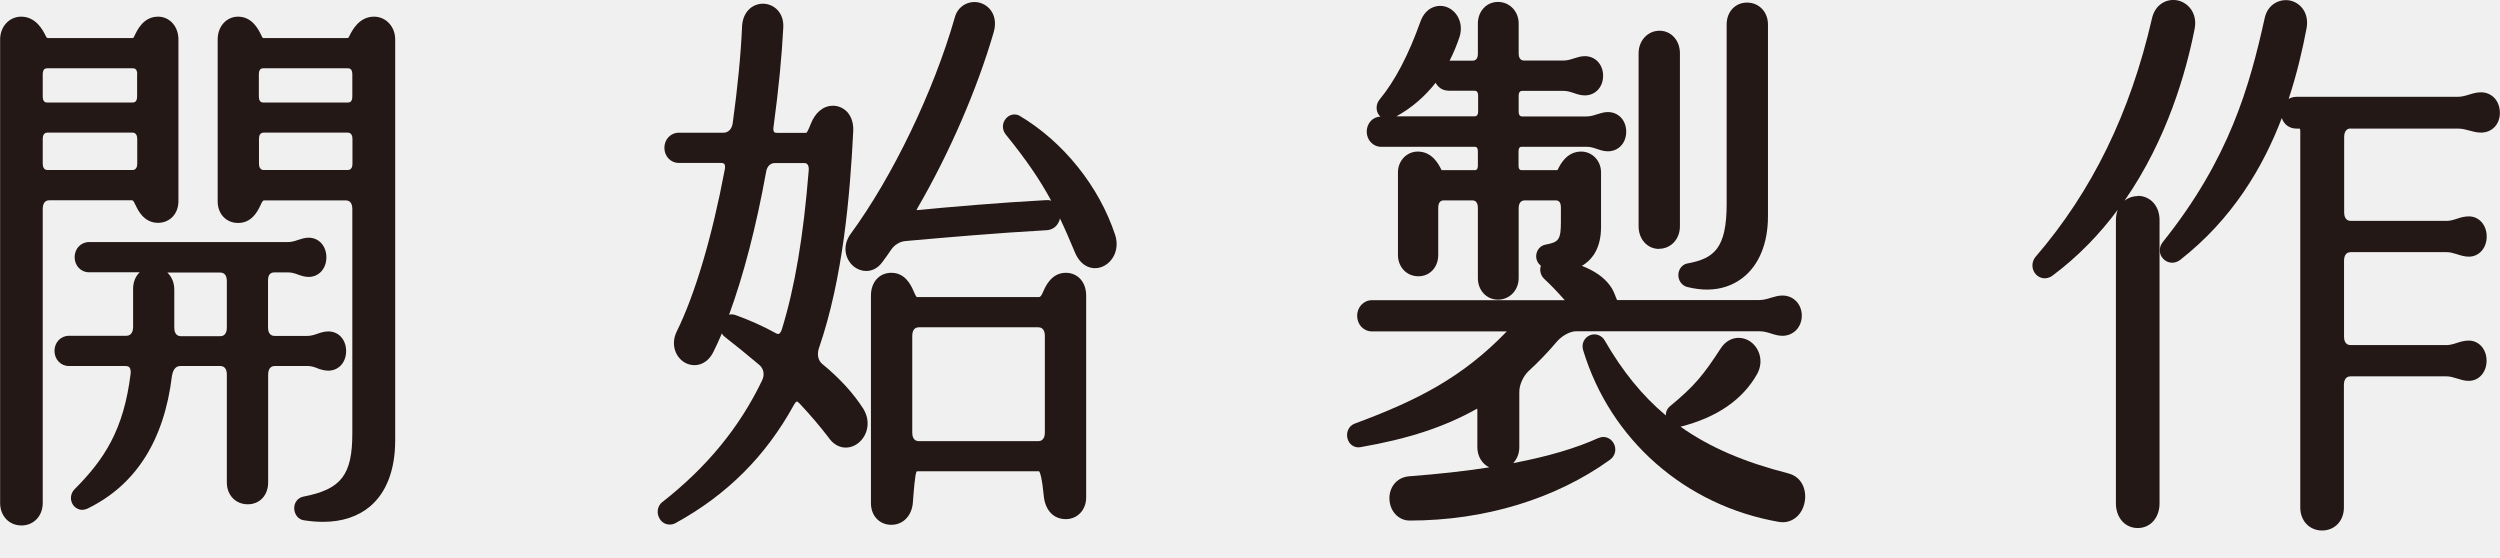
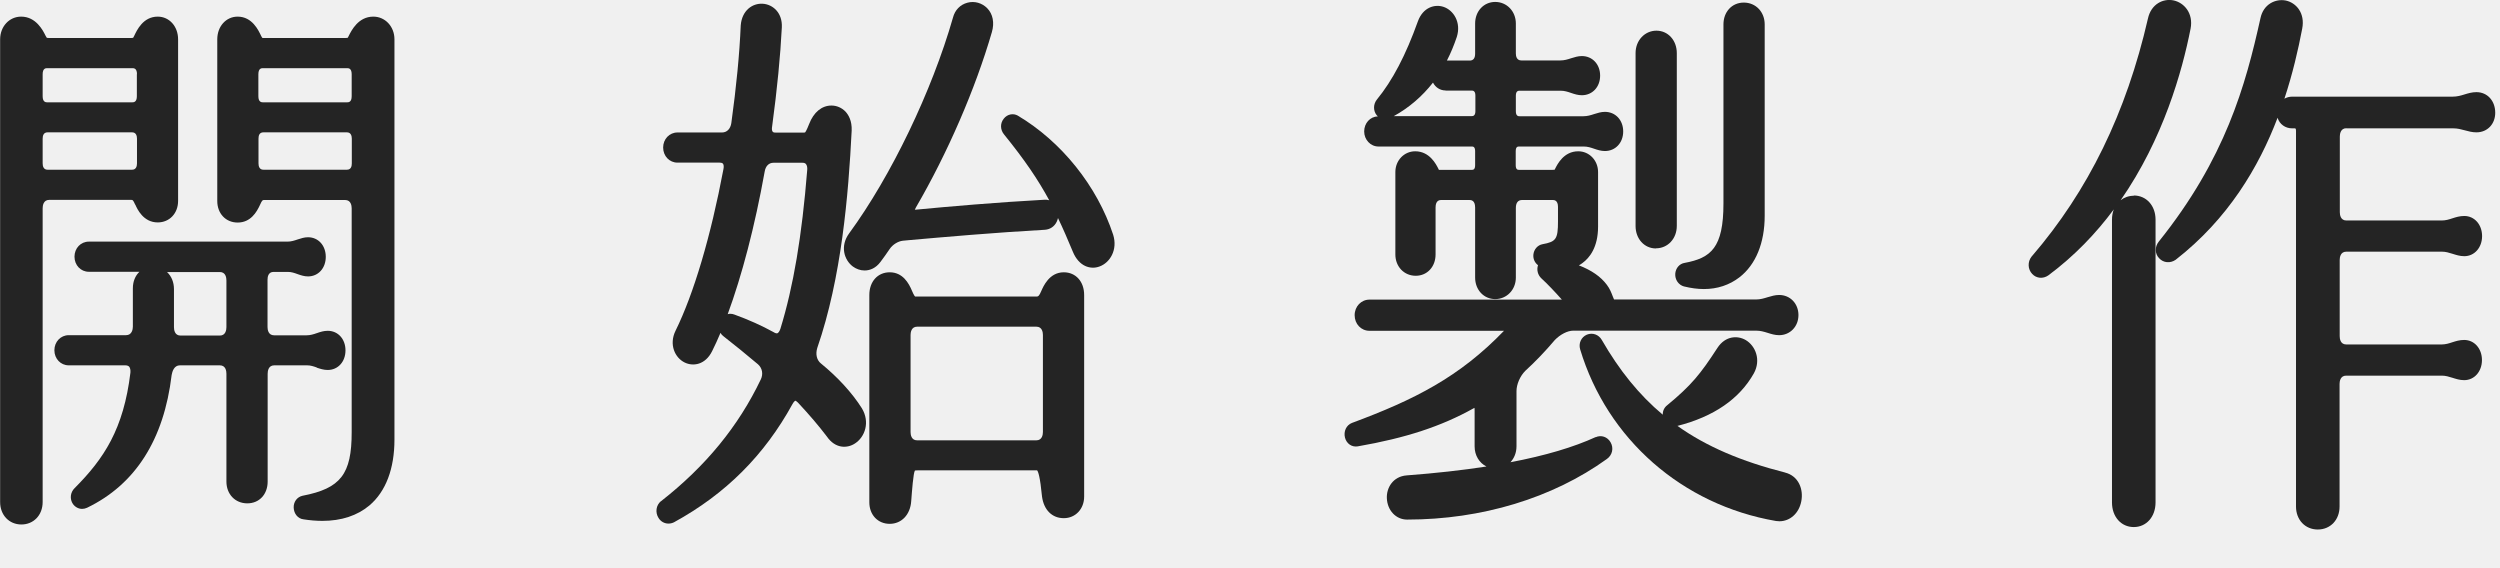
- <svg xmlns="http://www.w3.org/2000/svg" id="_圖層_1" data-name="圖層 1" viewBox="0 0 193.64 43.17">
+ <svg xmlns="http://www.w3.org/2000/svg" width="194" height="44" viewBox="0 0 194 44" fill="none">
+   <g clip-path="url(#clip0_868_8)">
+     <path d="M24.58 28.53C24.85 28.62 25.12 28.71 25.43 28.71C26.23 28.71 26.81 28.07 26.81 27.19C26.81 26.31 26.23 25.67 25.43 25.67C25.12 25.67 24.85 25.76 24.59 25.85C24.33 25.94 24.08 26.02 23.79 26.02H21.27C20.81 26.02 20.76 25.57 20.76 25.37V21.7C20.76 21.48 20.82 21.1 21.23 21.1H22.34C22.61 21.1 22.84 21.18 23.09 21.27C23.34 21.36 23.61 21.45 23.9 21.45C24.7 21.45 25.28 20.81 25.28 19.93C25.28 19.05 24.7 18.41 23.9 18.41C23.61 18.41 23.35 18.5 23.1 18.58C22.84 18.67 22.59 18.75 22.3 18.75H6.89C6.27 18.75 5.78 19.26 5.78 19.92C5.78 20.58 6.27 21.09 6.89 21.09H10.82C10.5 21.39 10.31 21.84 10.31 22.37V25.35C10.31 25.55 10.24 26.01 9.78 26.01H5.33C4.71 26.01 4.22 26.52 4.22 27.18C4.22 27.84 4.71 28.35 5.33 28.35H9.72C9.86 28.35 9.96 28.39 10.02 28.45C10.1 28.54 10.14 28.72 10.12 28.92C9.59 33.3 8.07 35.59 5.79 37.88C5.45 38.21 5.4 38.73 5.66 39.11C5.83 39.35 6.1 39.49 6.37 39.49C6.5 39.49 6.63 39.46 6.76 39.4C10.51 37.59 12.72 34.11 13.32 29.1C13.37 28.82 13.51 28.35 13.96 28.35H17.06C17.52 28.35 17.57 28.8 17.57 29V37.37C17.57 38.35 18.25 39.06 19.19 39.06C20.13 39.06 20.77 38.35 20.77 37.37V29C20.77 28.81 20.82 28.35 21.28 28.35H23.84C24.1 28.35 24.34 28.43 24.59 28.52L24.58 28.53ZM12.97 21.11H17.06C17.52 21.11 17.57 21.56 17.57 21.76V25.39C17.57 25.58 17.52 26.04 17.06 26.04H14.01C13.55 26.04 13.5 25.59 13.5 25.39V22.44C13.5 21.89 13.3 21.43 12.97 21.12V21.11Z" fill="#242424" />
+     <path d="M10.5 15.88C10.65 16.22 11.12 17.26 12.24 17.26C13.15 17.26 13.82 16.56 13.82 15.59V3.05C13.82 2.05 13.14 1.29 12.24 1.29C11.1 1.29 10.62 2.35 10.41 2.79C10.36 2.9 10.33 2.93 10.33 2.93C10.33 2.93 10.28 2.95 10.17 2.95H3.82C3.67 2.95 3.63 2.93 3.63 2.93C3.63 2.93 3.6 2.89 3.54 2.78C3.34 2.37 2.8 1.29 1.64 1.29C0.72 1.29 0.01 2.06 0.01 3.05V38.96C0.01 39.97 0.71 40.7 1.66 40.7C2.61 40.7 3.31 39.97 3.31 38.96V16.16C3.31 15.97 3.36 15.51 3.82 15.51H10.16C10.29 15.51 10.33 15.51 10.49 15.88H10.5ZM10.62 5.76V7.47C10.62 7.94 10.36 7.94 10.26 7.94H3.67C3.57 7.94 3.31 7.94 3.31 7.47V5.76C3.31 5.29 3.56 5.29 3.67 5.29H10.27C10.38 5.29 10.63 5.29 10.63 5.76H10.62ZM3.31 12.68V10.76C3.31 10.53 3.38 10.27 3.69 10.27H10.25C10.56 10.27 10.63 10.54 10.63 10.76V12.68C10.63 12.9 10.56 13.17 10.25 13.17H3.69C3.38 13.17 3.31 12.9 3.31 12.68Z" fill="#242424" />
+     <path d="M28.97 1.29C27.8 1.29 27.27 2.37 27.06 2.79C27 2.93 26.98 2.93 26.98 2.93C26.98 2.93 26.93 2.95 26.78 2.95H20.51C20.4 2.95 20.36 2.95 20.36 2.94C20.36 2.94 20.32 2.9 20.27 2.8C20.06 2.35 19.57 1.29 18.44 1.29C17.54 1.29 16.86 2.05 16.86 3.05V15.6C16.86 16.57 17.52 17.27 18.44 17.27C19.44 17.27 19.91 16.48 20.18 15.89C20.34 15.52 20.39 15.52 20.51 15.52H26.78C27.24 15.52 27.29 15.97 27.29 16.17V33.55C27.29 36.79 26.44 37.9 23.48 38.47C23.06 38.56 22.77 38.94 22.79 39.4C22.81 39.87 23.12 40.25 23.55 40.3C24.06 40.38 24.55 40.42 25.02 40.42C26.49 40.42 27.73 40.01 28.67 39.22C29.94 38.14 30.61 36.37 30.61 34.11V3.05C30.61 2.06 29.89 1.29 28.97 1.29ZM27.29 5.76V7.47C27.29 7.94 27.04 7.94 26.93 7.94H20.41C20.31 7.94 20.05 7.94 20.05 7.47V5.76C20.05 5.29 20.3 5.29 20.41 5.29H26.93C27.04 5.29 27.29 5.29 27.29 5.76ZM20.06 12.68V10.76C20.06 10.53 20.12 10.27 20.44 10.27H26.92C27.23 10.27 27.3 10.54 27.3 10.76V12.68C27.3 12.9 27.24 13.17 26.92 13.17H20.44C20.13 13.17 20.06 12.9 20.06 12.68Z" fill="#242424" />
+     <path d="M63.71 28.21C63.38 27.95 63.27 27.49 63.42 27C65.3 21.56 65.84 15.13 66.09 10.13C66.12 9.37 65.84 8.91 65.61 8.66C65.32 8.36 64.93 8.19 64.52 8.19C63.77 8.19 63.14 8.71 62.79 9.62C62.59 10.13 62.5 10.25 62.47 10.28C62.47 10.28 62.44 10.29 62.35 10.29H60.2C60.13 10.29 60.01 10.29 59.96 10.22C59.9 10.15 59.88 10 59.92 9.79C60.31 6.9 60.56 4.32 60.67 2.13C60.73 0.99 59.97 0.34 59.19 0.29C58.4 0.24 57.57 0.8 57.48 1.98C57.39 4.17 57.14 6.73 56.75 9.56C56.68 10 56.41 10.28 56.03 10.28H52.57C51.95 10.28 51.46 10.79 51.46 11.45C51.46 12.11 51.95 12.62 52.57 12.62H55.85C55.92 12.62 56.04 12.63 56.1 12.7C56.16 12.77 56.18 12.93 56.14 13.12C55.16 18.33 53.84 22.79 52.42 25.67C51.9 26.73 52.37 27.76 53.13 28.13C53.78 28.45 54.73 28.32 55.26 27.25C55.48 26.81 55.7 26.33 55.91 25.83C55.97 25.94 56.05 26.03 56.15 26.1C56.98 26.75 57.9 27.49 58.82 28.27C59.15 28.56 59.24 29.02 59.04 29.44C57.3 33.08 54.77 36.17 51.3 38.89C51.3 38.89 51.3 38.89 51.29 38.89C50.91 39.2 50.83 39.76 51.1 40.19C51.27 40.47 51.56 40.63 51.87 40.63C52.01 40.63 52.16 40.6 52.3 40.53C56.3 38.34 59.31 35.34 61.5 31.35C61.61 31.15 61.7 31.1 61.72 31.1C61.72 31.08 61.8 31.12 61.92 31.24C62.8 32.18 63.54 33.05 64.17 33.88C64.81 34.81 65.73 34.82 66.35 34.41C67.12 33.91 67.53 32.76 66.88 31.68C66.12 30.48 65.02 29.28 63.7 28.2L63.71 28.21ZM59.34 13.31C59.41 12.89 59.66 12.63 60.02 12.63H62.27C62.39 12.63 62.49 12.66 62.54 12.73C62.62 12.82 62.66 12.99 62.64 13.19C62.23 18.31 61.57 22.23 60.56 25.51C60.49 25.73 60.39 25.83 60.33 25.86C60.27 25.88 60.16 25.86 60.04 25.78C59.12 25.27 58.09 24.81 56.99 24.41C56.89 24.37 56.78 24.35 56.68 24.35C56.61 24.35 56.54 24.35 56.47 24.38C57.57 21.39 58.57 17.59 59.34 13.31Z" fill="#242424" />
+     <path d="M78.98 8.97C78.62 8.77 78.17 8.86 77.9 9.2C77.6 9.56 77.61 10.07 77.92 10.44C79.5 12.39 80.55 13.93 81.42 15.54C81.3 15.5 81.17 15.49 81.04 15.5C77.36 15.7 73.59 16.03 71.08 16.27C71.05 16.27 71.02 16.27 70.99 16.27C71.01 16.22 71.04 16.17 71.08 16.09C73.54 11.86 75.69 6.9 76.97 2.49C77.18 1.77 77.05 1.09 76.61 0.64C76.21 0.23 75.62 0.06 75.07 0.21C74.51 0.36 74.1 0.78 73.95 1.37C72.31 7.09 69.15 13.66 65.9 18.1C65.17 19.09 65.5 20.17 66.18 20.68C66.44 20.87 66.76 20.99 67.09 20.99C67.52 20.99 67.97 20.8 68.32 20.33C68.56 20.01 68.8 19.68 69.04 19.32C69.27 18.98 69.69 18.72 70.06 18.68L70.59 18.63C73.2 18.4 77.15 18.05 81.09 17.83C81.49 17.8 81.82 17.58 82 17.21C82.04 17.12 82.08 17.02 82.1 16.92C82.49 17.73 82.86 18.59 83.26 19.55C83.73 20.68 84.63 20.94 85.32 20.68C86.13 20.39 86.75 19.39 86.38 18.21C85.14 14.44 82.37 10.98 78.96 8.96L78.98 8.97Z" fill="#242424" />
+     <path d="M82.55 21.13C81.42 21.13 80.96 22.23 80.8 22.59C80.65 22.95 80.57 23 80.48 23.01H71.01C71.01 23.01 70.93 22.95 70.78 22.59C70.52 21.96 70.05 21.13 69.04 21.13C68.11 21.13 67.46 21.85 67.46 22.89V38.98C67.46 39.95 68.12 40.65 69.04 40.65C69.96 40.65 70.64 39.94 70.71 38.89C70.77 38.12 70.87 36.7 71 36.51C71 36.51 71.05 36.5 71.2 36.5H80.38C80.45 36.5 80.48 36.5 80.48 36.5C80.56 36.59 80.71 36.97 80.86 38.53C81 39.57 81.64 40.21 82.55 40.21C83.46 40.21 84.13 39.49 84.13 38.54V22.89C84.13 21.85 83.48 21.13 82.55 21.13ZM70.66 33.52V26C70.66 25.81 70.71 25.35 71.17 25.35H80.42C80.88 25.35 80.93 25.8 80.93 26V33.52C80.93 33.71 80.88 34.17 80.42 34.17H71.17C70.71 34.17 70.66 33.72 70.66 33.52Z" fill="#242424" />
+     <path d="M128.5 19.27C129.42 19.27 130.12 18.52 130.12 17.53V4.12C130.12 3.13 129.44 2.38 128.54 2.38C127.64 2.38 126.92 3.13 126.92 4.12V17.54C126.92 18.53 127.6 19.28 128.5 19.28V19.27Z" fill="#242424" />
+     <path d="M130.69 22.23C131.22 22.36 131.73 22.43 132.22 22.43C133.27 22.43 134.2 22.12 134.98 21.52C136.25 20.54 136.94 18.84 136.94 16.75V1.89C136.94 0.93 136.25 0.2 135.32 0.2C134.39 0.2 133.74 0.93 133.74 1.89V15.79C133.74 19.23 132.77 20.02 130.73 20.4C130.33 20.46 130.03 20.81 130 21.24C129.97 21.7 130.25 22.11 130.68 22.23H130.69Z" fill="#242424" />
+     <path d="M138.53 36.67C135.15 35.81 132.43 34.66 130.17 33.05C132.99 32.33 134.98 30.96 136.1 28.97C136.67 27.93 136.23 26.84 135.47 26.39C134.84 26.02 133.89 26.05 133.27 27C131.96 29.02 131.25 29.9 129.37 31.45C129.14 31.63 129.02 31.9 129.03 32.18C127.19 30.64 125.66 28.74 124.3 26.38C124.06 25.96 123.58 25.79 123.14 25.97C122.7 26.16 122.48 26.64 122.62 27.11C124.72 34.07 130.54 39.18 137.82 40.43C137.91 40.44 137.99 40.45 138.08 40.45C138.9 40.45 139.6 39.84 139.78 38.9C139.96 37.99 139.59 36.94 138.52 36.67H138.53Z" fill="#242424" />
+     <path d="M123.84 33.91C122.12 34.7 119.9 35.36 117.21 35.87C117.5 35.56 117.68 35.13 117.68 34.63V30.35C117.68 29.82 117.96 29.18 118.36 28.78C119.17 28.04 119.94 27.23 120.65 26.39C121.07 25.95 121.65 25.66 122.07 25.66H136.3C136.61 25.66 136.88 25.74 137.17 25.83C137.45 25.92 137.74 26.01 138.06 26.01C138.91 26.01 139.56 25.34 139.56 24.45C139.56 23.56 138.92 22.89 138.06 22.89C137.74 22.89 137.46 22.98 137.18 23.06C136.89 23.15 136.61 23.24 136.26 23.24H125.25C125.22 23.17 125.18 23.07 125.15 23C125.05 22.74 124.93 22.41 124.69 22.1C124.22 21.47 123.52 20.98 122.52 20.59C122.62 20.54 122.71 20.48 122.8 20.41C123.35 20.01 124.01 19.19 124.01 17.59V13.35C124.01 12.45 123.33 11.74 122.47 11.74C121.35 11.74 120.85 12.75 120.68 13.09C120.66 13.14 120.64 13.17 120.64 13.17C120.62 13.17 120.57 13.18 120.48 13.18H117.88C117.79 13.18 117.62 13.18 117.62 12.82V11.73C117.62 11.37 117.79 11.37 117.88 11.37H122.9C123.19 11.37 123.44 11.45 123.7 11.54C123.96 11.63 124.24 11.72 124.54 11.72C125.36 11.72 125.96 11.08 125.96 10.2C125.96 9.32 125.36 8.68 124.54 8.68C124.24 8.68 123.97 8.77 123.71 8.85C123.44 8.94 123.18 9.02 122.87 9.02H117.91C117.84 9.02 117.63 9.02 117.63 8.64V7.42C117.63 7.04 117.84 7.04 117.91 7.04H121.11C121.4 7.04 121.65 7.12 121.91 7.21C122.17 7.3 122.45 7.39 122.75 7.39C123.57 7.39 124.17 6.75 124.17 5.87C124.17 4.99 123.57 4.35 122.75 4.35C122.45 4.35 122.18 4.44 121.92 4.52C121.65 4.61 121.39 4.69 121.08 4.69H118.05C117.69 4.69 117.63 4.35 117.63 4.15V1.82C117.63 0.88 116.93 0.15 116.03 0.15C115.13 0.15 114.47 0.88 114.47 1.82V4.16C114.47 4.52 114.33 4.7 114.05 4.7H112.28C112.58 4.12 112.83 3.51 113.05 2.86C113.4 1.74 112.8 0.79 112.01 0.53C111.34 0.31 110.43 0.56 110.03 1.65C109.09 4.28 108.05 6.26 106.85 7.72C106.56 8.08 106.55 8.59 106.83 8.94C106.86 8.97 106.89 9 106.92 9.03C106.32 9.05 105.86 9.56 105.86 10.2C105.86 10.84 106.35 11.37 106.97 11.37H114.21C114.3 11.37 114.47 11.37 114.47 11.73V12.82C114.47 13.18 114.3 13.18 114.21 13.18H111.81C111.72 13.18 111.67 13.18 111.66 13.18C111.66 13.17 111.63 13.14 111.61 13.08C111.44 12.75 110.94 11.74 109.82 11.74C108.96 11.74 108.28 12.45 108.28 13.35V19.75C108.28 20.69 108.96 21.4 109.86 21.4C110.76 21.4 111.4 20.69 111.4 19.75V16.1C111.4 15.52 111.74 15.52 111.85 15.52H114.02C114.13 15.52 114.47 15.52 114.47 16.1V21.54C114.47 22.49 115.14 23.21 116.03 23.21C116.92 23.21 117.63 22.49 117.63 21.54V16.14C117.63 15.73 117.8 15.52 118.12 15.52H120.48C120.59 15.52 120.9 15.52 120.9 16.06V17.18C120.9 18.55 120.75 18.76 119.7 18.95C119.32 19.02 119.03 19.35 118.99 19.76C118.96 20.09 119.1 20.39 119.35 20.58C119.23 20.93 119.33 21.34 119.61 21.6C120.1 22.05 120.66 22.64 121.2 23.25H106.27C105.63 23.25 105.12 23.78 105.12 24.46C105.12 25.14 105.62 25.67 106.27 25.67H116.71C113.25 29.26 109.76 31.02 104.91 32.82C104.47 32.99 104.25 33.48 104.37 33.96C104.49 34.42 104.89 34.71 105.35 34.64C109.09 33.99 111.86 33.08 114.36 31.68C114.38 31.67 114.4 31.66 114.42 31.65C114.42 31.69 114.43 31.75 114.43 31.82V34.64C114.43 35.35 114.8 35.93 115.35 36.2C113.48 36.49 111.42 36.72 109.16 36.89C108.1 36.97 107.58 37.85 107.62 38.67C107.66 39.61 108.33 40.32 109.19 40.32C114.98 40.32 120.48 38.65 124.69 35.62C125.12 35.32 125.24 34.77 124.98 34.32C124.74 33.9 124.25 33.73 123.82 33.93L123.84 33.91ZM112.18 7.03H114.21C114.28 7.03 114.49 7.03 114.49 7.41V8.63C114.49 9.01 114.28 9.01 114.21 9.01H108.16C109.34 8.36 110.36 7.48 111.2 6.41C111.39 6.78 111.75 7.02 112.18 7.02V7.03Z" fill="#242424" />
+     <path d="M165.59 15.19C165.19 15.19 164.84 15.32 164.56 15.54C167.87 10.78 169.34 5.53 169.99 2.22C170.22 1.02 169.48 0.2 168.66 0.03C167.87 -0.13 166.93 0.3 166.68 1.44C165 8.75 162.06 14.79 157.67 19.89C157.67 19.89 157.66 19.9 157.65 19.91C157.33 20.32 157.35 20.89 157.7 21.26C158.02 21.6 158.53 21.66 158.95 21.37C160.98 19.86 162.65 18.11 164.03 16.25C163.94 16.49 163.89 16.75 163.89 17.04V38.99C163.89 40.1 164.6 40.9 165.58 40.9C166.56 40.9 167.27 40.1 167.27 38.99V17.04C167.27 15.96 166.56 15.17 165.58 15.17L165.59 15.19Z" fill="#242424" />
+     <path d="M182.08 9.96H190.38C190.7 9.96 190.97 10.03 191.26 10.11C191.55 10.19 191.84 10.27 192.17 10.27C193.02 10.27 193.63 9.63 193.63 8.75C193.63 7.82 193.02 7.15 192.17 7.15C191.83 7.15 191.53 7.24 191.24 7.33C190.95 7.42 190.67 7.5 190.33 7.5H177.87C177.65 7.5 177.44 7.56 177.27 7.66C177.91 5.72 178.34 3.86 178.65 2.23C178.89 1.01 178.18 0.21 177.37 0.04C176.59 -0.11 175.64 0.31 175.41 1.42C174.25 6.65 172.69 12.3 167.52 18.75C167.2 19.15 167.21 19.69 167.55 20.04C167.88 20.4 168.41 20.45 168.83 20.16C172.9 16.99 175.28 12.97 176.74 9.14C176.89 9.63 177.33 9.96 177.87 9.96H178.07C178.12 9.96 178.17 9.96 178.17 10.15V39.31C178.17 40.34 178.88 41.09 179.86 41.09C180.84 41.09 181.55 40.34 181.55 39.31V29.8C181.55 29.61 181.6 29.15 182.06 29.15H189.5C189.78 29.15 190.03 29.23 190.29 29.31C190.58 29.4 190.87 29.5 191.22 29.5C192.01 29.5 192.6 28.83 192.6 27.94C192.6 27.05 192.01 26.38 191.22 26.38C190.87 26.38 190.58 26.47 190.3 26.56C190.03 26.65 189.77 26.73 189.47 26.73H182.07C181.61 26.73 181.56 26.28 181.56 26.08V20.18C181.56 19.99 181.61 19.53 182.07 19.53H189.51C189.79 19.53 190.04 19.61 190.3 19.69C190.59 19.78 190.88 19.88 191.23 19.88C192.02 19.88 192.61 19.21 192.61 18.32C192.61 17.43 192.02 16.76 191.23 16.76C190.88 16.76 190.59 16.85 190.31 16.94C190.04 17.03 189.78 17.11 189.48 17.11H182.08C181.62 17.11 181.57 16.66 181.57 16.46V10.6C181.57 10.41 181.62 9.95 182.08 9.95V9.96Z" fill="#242424" />
+   </g>
  <defs>
-     <style>
-       .cls-1 {
-         fill: #231815;
-       }
-     </style>
+     <clipPath id="clip0_868_8">
+       <rect width="193.64" height="43.17" fill="white" />
+     </clipPath>
  </defs>
-   <path class="cls-1" d="M24.58,28.53c.27.09.54.18.85.18.8,0,1.38-.64,1.38-1.52s-.58-1.52-1.38-1.52c-.31,0-.58.09-.84.18-.26.09-.51.17-.8.17h-2.52c-.46,0-.51-.45-.51-.65v-3.67c0-.22.06-.6.47-.6h1.11c.27,0,.5.08.75.17.25.09.52.18.81.18.8,0,1.38-.64,1.38-1.52s-.58-1.52-1.38-1.52c-.29,0-.55.09-.8.17-.26.09-.51.17-.8.17H6.89c-.62,0-1.11.51-1.11,1.17s.49,1.17,1.11,1.17h3.93c-.32.3-.51.75-.51,1.28v2.98c0,.2-.07.66-.53.66h-4.45c-.62,0-1.11.51-1.11,1.17s.49,1.17,1.11,1.17h4.39c.14,0,.24.04.3.1.08.09.12.27.1.47-.53,4.38-2.05,6.67-4.33,8.96-.34.33-.39.85-.13,1.23.17.24.44.38.71.38.13,0,.26-.03.39-.09,3.75-1.81,5.96-5.29,6.56-10.3.05-.28.19-.75.64-.75h3.1c.46,0,.51.45.51.65v8.37c0,.98.68,1.69,1.62,1.69s1.58-.71,1.58-1.69v-8.37c0-.19.05-.65.51-.65h2.56c.26,0,.5.08.75.17ZM12.97,21.11h4.09c.46,0,.51.45.51.65v3.63c0,.19-.05.65-.51.65h-3.05c-.46,0-.51-.45-.51-.65v-2.95c0-.55-.2-1.01-.53-1.32Z" />
-   <path class="cls-1" d="M10.5,15.88c.15.34.62,1.38,1.74,1.38.91,0,1.58-.7,1.58-1.67V3.05c0-1-.68-1.76-1.58-1.76-1.14,0-1.62,1.06-1.83,1.5-.05.11-.08.14-.08.14,0,0-.05.02-.16.02H3.82c-.15,0-.19-.02-.19-.02,0,0-.03-.04-.09-.15-.2-.41-.74-1.49-1.9-1.49-.92,0-1.63.77-1.63,1.76v35.91c0,1.01.7,1.74,1.65,1.74s1.65-.73,1.65-1.74v-22.8c0-.19.05-.65.51-.65h6.34c.13,0,.17,0,.33.37ZM10.62,5.76v1.71c0,.47-.26.47-.36.47H3.67c-.1,0-.36,0-.36-.47v-1.71c0-.47.25-.47.36-.47h6.6c.11,0,.36,0,.36.47ZM3.31,12.68v-1.92c0-.23.07-.49.38-.49h6.56c.31,0,.38.27.38.49v1.92c0,.22-.07.49-.38.49H3.69c-.31,0-.38-.27-.38-.49Z" />
-   <path class="cls-1" d="M28.97,1.29c-1.17,0-1.7,1.08-1.91,1.5-.06.14-.08.14-.08.14,0,0-.05.02-.2.02h-6.27c-.11,0-.15,0-.15-.01,0,0-.04-.04-.09-.14-.21-.45-.7-1.51-1.83-1.51-.9,0-1.58.76-1.58,1.76v12.55c0,.97.66,1.67,1.58,1.67,1,0,1.47-.79,1.74-1.38.16-.37.21-.37.33-.37h6.27c.46,0,.51.45.51.65v17.38c0,3.24-.85,4.35-3.81,4.92,0,0,0,0,0,0-.42.09-.71.47-.69.93.02.47.33.85.76.9.51.08,1,.12,1.47.12,1.47,0,2.71-.41,3.65-1.2,1.27-1.08,1.94-2.85,1.94-5.11V3.05c0-.99-.72-1.76-1.64-1.76ZM27.29,5.76v1.71c0,.47-.25.47-.36.47h-6.52c-.1,0-.36,0-.36-.47v-1.71c0-.47.25-.47.36-.47h6.52c.11,0,.36,0,.36.47ZM20.06,12.68v-1.92c0-.23.06-.49.38-.49h6.48c.31,0,.38.27.38.49v1.92c0,.22-.06.49-.38.49h-6.48c-.31,0-.38-.27-.38-.49Z" />
-   <path class="cls-1" d="M63.71,28.21c-.33-.26-.44-.72-.29-1.21,1.88-5.44,2.42-11.87,2.67-16.87.03-.76-.25-1.22-.48-1.47-.29-.3-.68-.47-1.09-.47-.75,0-1.38.52-1.73,1.43-.2.51-.29.63-.32.66,0,0-.03.01-.12.01h-2.15c-.07,0-.19,0-.24-.07-.06-.07-.08-.22-.04-.43.39-2.89.64-5.47.75-7.66.06-1.14-.7-1.79-1.48-1.84-.79-.05-1.62.51-1.71,1.69-.09,2.19-.34,4.75-.73,7.58-.07.44-.34.72-.72.72h-3.46c-.62,0-1.11.51-1.11,1.17s.49,1.17,1.11,1.17h3.28c.07,0,.19.01.25.08.06.07.08.23.04.42-.98,5.21-2.3,9.67-3.72,12.55-.52,1.06-.05,2.09.71,2.46.65.32,1.6.19,2.13-.88.22-.44.44-.92.65-1.42.06.11.14.2.24.27.83.65,1.75,1.39,2.67,2.17.33.29.42.75.22,1.17-1.74,3.64-4.27,6.73-7.74,9.45,0,0,0,0-.01,0-.38.31-.46.87-.19,1.3.17.28.46.44.77.44.14,0,.29-.03.43-.1,4-2.19,7.01-5.19,9.2-9.18.11-.2.2-.25.22-.25,0-.02.08.02.2.14.88.94,1.62,1.81,2.25,2.64.64.93,1.56.94,2.18.53.77-.5,1.18-1.65.53-2.73-.76-1.2-1.86-2.4-3.18-3.48ZM59.34,13.31c.07-.42.32-.68.68-.68h2.25c.12,0,.22.03.27.1.08.09.12.26.1.46-.41,5.12-1.07,9.04-2.08,12.32-.07.22-.17.32-.23.35-.06.02-.17,0-.29-.08-.92-.51-1.95-.97-3.05-1.37-.1-.04-.21-.06-.31-.06-.07,0-.14,0-.21.03,1.1-2.99,2.1-6.79,2.87-11.07Z" />
-   <path class="cls-1" d="M78.98,8.97c-.36-.2-.81-.11-1.08.23-.3.36-.29.87.02,1.24,1.58,1.95,2.63,3.49,3.5,5.1-.12-.04-.25-.05-.38-.04-3.68.2-7.45.53-9.96.77-.03,0-.06,0-.09,0,.02-.05.05-.1.09-.18,2.46-4.23,4.61-9.19,5.89-13.6.21-.72.08-1.4-.36-1.85-.4-.41-.99-.58-1.54-.43-.56.15-.97.57-1.12,1.16-1.64,5.72-4.8,12.29-8.05,16.73-.73.99-.4,2.07.28,2.58.26.19.58.31.91.31.43,0,.88-.19,1.23-.66.24-.32.48-.65.72-1.01.23-.34.65-.6,1.02-.64l.53-.05c2.61-.23,6.56-.58,10.5-.8.4-.03.73-.25.91-.62.04-.09.08-.19.1-.29.39.81.76,1.67,1.16,2.63.47,1.13,1.37,1.39,2.06,1.13.81-.29,1.43-1.29,1.06-2.47-1.24-3.77-4.01-7.23-7.42-9.25Z" />
-   <path class="cls-1" d="M82.55,21.13c-1.13,0-1.59,1.1-1.75,1.46-.15.36-.23.41-.32.42h-9.47s-.08-.06-.23-.42c-.26-.63-.73-1.46-1.74-1.46-.93,0-1.58.72-1.58,1.76v16.09c0,.97.66,1.67,1.58,1.67s1.6-.71,1.67-1.76c.06-.77.16-2.19.29-2.38,0,0,.05-.01.2-.01h9.18c.07,0,.1,0,.1,0,.08.09.23.47.38,2.03.14,1.04.78,1.68,1.69,1.68s1.58-.72,1.58-1.67v-15.65c0-1.04-.65-1.76-1.58-1.76ZM70.66,33.52v-7.52c0-.19.05-.65.51-.65h9.25c.46,0,.51.45.51.65v7.52c0,.19-.05.65-.51.65h-9.25c-.46,0-.51-.45-.51-.65Z" />
-   <path class="cls-1" d="M128.5,19.27c.92,0,1.62-.75,1.62-1.74V4.12c0-.99-.68-1.74-1.58-1.74s-1.62.75-1.62,1.74v13.42c0,.99.68,1.74,1.58,1.74Z" />
-   <path class="cls-1" d="M130.69,22.23c.53.13,1.04.2,1.53.2,1.05,0,1.98-.31,2.76-.91,1.27-.98,1.96-2.68,1.96-4.77V1.89c0-.96-.69-1.69-1.62-1.69s-1.58.73-1.58,1.69v13.9c0,3.44-.97,4.23-3.01,4.61-.4.06-.7.41-.73.84-.03.46.25.87.68.99Z" />
-   <path class="cls-1" d="M138.53,36.67c-3.38-.86-6.1-2.01-8.36-3.62,2.82-.72,4.81-2.09,5.93-4.08.57-1.04.13-2.13-.63-2.58-.63-.37-1.58-.34-2.2.61-1.31,2.02-2.02,2.9-3.9,4.45-.23.18-.35.45-.34.73-1.84-1.54-3.37-3.44-4.73-5.8-.24-.42-.72-.59-1.16-.41-.44.19-.66.67-.52,1.14,0,0,0,0,0,0,2.1,6.96,7.92,12.07,15.2,13.32.09.01.17.02.26.02.82,0,1.52-.61,1.7-1.55.18-.91-.19-1.96-1.26-2.23Z" />
-   <path class="cls-1" d="M123.84,33.91c-1.72.79-3.94,1.45-6.63,1.96.29-.31.47-.74.47-1.24v-4.28c0-.53.28-1.17.68-1.57.81-.74,1.58-1.55,2.29-2.39.42-.44,1-.73,1.42-.73h14.23c.31,0,.58.08.87.17.28.09.57.18.89.18.85,0,1.5-.67,1.5-1.56s-.64-1.56-1.5-1.56c-.32,0-.6.09-.88.17-.29.09-.57.18-.92.18h-11.01c-.03-.07-.07-.17-.1-.24-.1-.26-.22-.59-.46-.9-.47-.63-1.17-1.12-2.17-1.51.1-.05.19-.11.28-.18.55-.4,1.21-1.22,1.21-2.82v-4.24c0-.9-.68-1.61-1.54-1.61-1.12,0-1.62,1.01-1.79,1.35-.02.05-.04.08-.04.08-.02,0-.07.01-.16.01h-2.6c-.09,0-.26,0-.26-.36v-1.09c0-.36.17-.36.26-.36h5.02c.29,0,.54.08.8.17.26.09.54.18.84.18.82,0,1.42-.64,1.42-1.52s-.6-1.52-1.42-1.52c-.3,0-.57.09-.83.17-.27.09-.53.17-.84.17h-4.96c-.07,0-.28,0-.28-.38v-1.22c0-.38.21-.38.28-.38h3.2c.29,0,.54.08.8.17.26.09.54.18.84.18.82,0,1.42-.64,1.42-1.52s-.6-1.52-1.42-1.52c-.3,0-.57.09-.83.17-.27.09-.53.17-.84.17h-3.03c-.36,0-.42-.34-.42-.54V1.82c0-.94-.7-1.67-1.6-1.67s-1.56.73-1.56,1.67v2.34c0,.36-.14.54-.42.54h-1.77c.3-.58.55-1.19.77-1.84.35-1.12-.25-2.07-1.04-2.33-.67-.22-1.58.03-1.98,1.12-.94,2.63-1.98,4.61-3.18,6.07-.29.36-.3.87-.02,1.22.03.03.06.06.09.09-.6.02-1.06.53-1.06,1.17s.49,1.17,1.11,1.17h7.24c.09,0,.26,0,.26.36v1.09c0,.36-.17.36-.26.36h-2.4c-.09,0-.14,0-.15,0,0-.01-.03-.04-.05-.1-.17-.33-.67-1.34-1.79-1.34-.86,0-1.54.71-1.54,1.61v6.4c0,.94.68,1.65,1.58,1.65s1.54-.71,1.54-1.65v-3.65c0-.58.34-.58.45-.58h2.17c.11,0,.45,0,.45.58v5.44c0,.95.67,1.67,1.56,1.67s1.6-.72,1.6-1.67v-5.4c0-.41.17-.62.49-.62h2.36c.11,0,.42,0,.42.54v1.12c0,1.37-.15,1.58-1.2,1.77-.38.07-.67.4-.71.81-.03.33.11.63.36.82-.12.35-.02.76.26,1.02.49.45,1.05,1.04,1.59,1.65h-14.93c-.64,0-1.15.53-1.15,1.21s.5,1.21,1.15,1.21h10.44c-3.46,3.59-6.95,5.35-11.8,7.15-.44.17-.66.66-.54,1.14.12.46.52.75.98.68,3.74-.65,6.51-1.56,9.01-2.96.02-.01.04-.02.06-.03,0,.04.01.1.01.17v2.82c0,.71.37,1.29.92,1.56-1.87.29-3.93.52-6.19.69h0c-1.06.08-1.58.96-1.54,1.78.04.94.71,1.65,1.57,1.65,5.79,0,11.29-1.67,15.5-4.7.43-.3.55-.85.29-1.3-.24-.42-.73-.59-1.16-.39ZM112.18,7.03h2.03c.07,0,.28,0,.28.38v1.22c0,.38-.21.38-.28.38h-6.05c1.18-.65,2.2-1.53,3.04-2.6.19.37.55.61.98.61Z" />
-   <path class="cls-1" d="M165.59,15.19c-.4,0-.75.13-1.03.35,3.31-4.76,4.78-10.01,5.43-13.32.23-1.2-.51-2.02-1.33-2.19-.79-.16-1.73.27-1.98,1.41-1.68,7.31-4.62,13.35-9.01,18.45,0,0-.01.01-.02.02-.32.41-.3.98.05,1.35.32.34.83.4,1.25.11,2.03-1.51,3.7-3.26,5.08-5.12-.09.24-.14.5-.14.79v21.95c0,1.11.71,1.91,1.69,1.91s1.69-.8,1.69-1.91v-21.95c0-1.08-.71-1.87-1.69-1.87Z" />
-   <path class="cls-1" d="M182.08,9.96h8.3c.32,0,.59.07.88.15.29.08.58.16.91.16.85,0,1.46-.64,1.46-1.52,0-.93-.61-1.6-1.46-1.6-.34,0-.64.09-.93.18-.29.09-.57.17-.91.17h-12.46c-.22,0-.43.06-.6.16.64-1.94,1.07-3.8,1.38-5.43.24-1.22-.47-2.02-1.28-2.19-.78-.15-1.73.27-1.96,1.38-1.16,5.23-2.72,10.88-7.89,17.33,0,0,0,0,0,0-.32.4-.31.94.03,1.29.33.36.86.41,1.28.12,4.07-3.17,6.45-7.19,7.91-11.02.15.49.59.82,1.13.82h.2c.05,0,.1,0,.1.19v29.16c0,1.03.71,1.78,1.69,1.78s1.69-.75,1.69-1.78v-9.51c0-.19.05-.65.51-.65h7.44c.28,0,.53.08.79.16.29.09.58.19.93.19.79,0,1.38-.67,1.38-1.56s-.59-1.56-1.38-1.56c-.35,0-.64.09-.92.18-.27.09-.53.17-.83.17h-7.4c-.46,0-.51-.45-.51-.65v-5.9c0-.19.05-.65.51-.65h7.44c.28,0,.53.08.79.16.29.09.58.19.93.19.79,0,1.38-.67,1.38-1.56s-.59-1.56-1.38-1.56c-.35,0-.64.09-.92.18-.27.09-.53.17-.83.17h-7.4c-.46,0-.51-.45-.51-.65v-5.86c0-.19.05-.65.51-.65Z" />
</svg>
